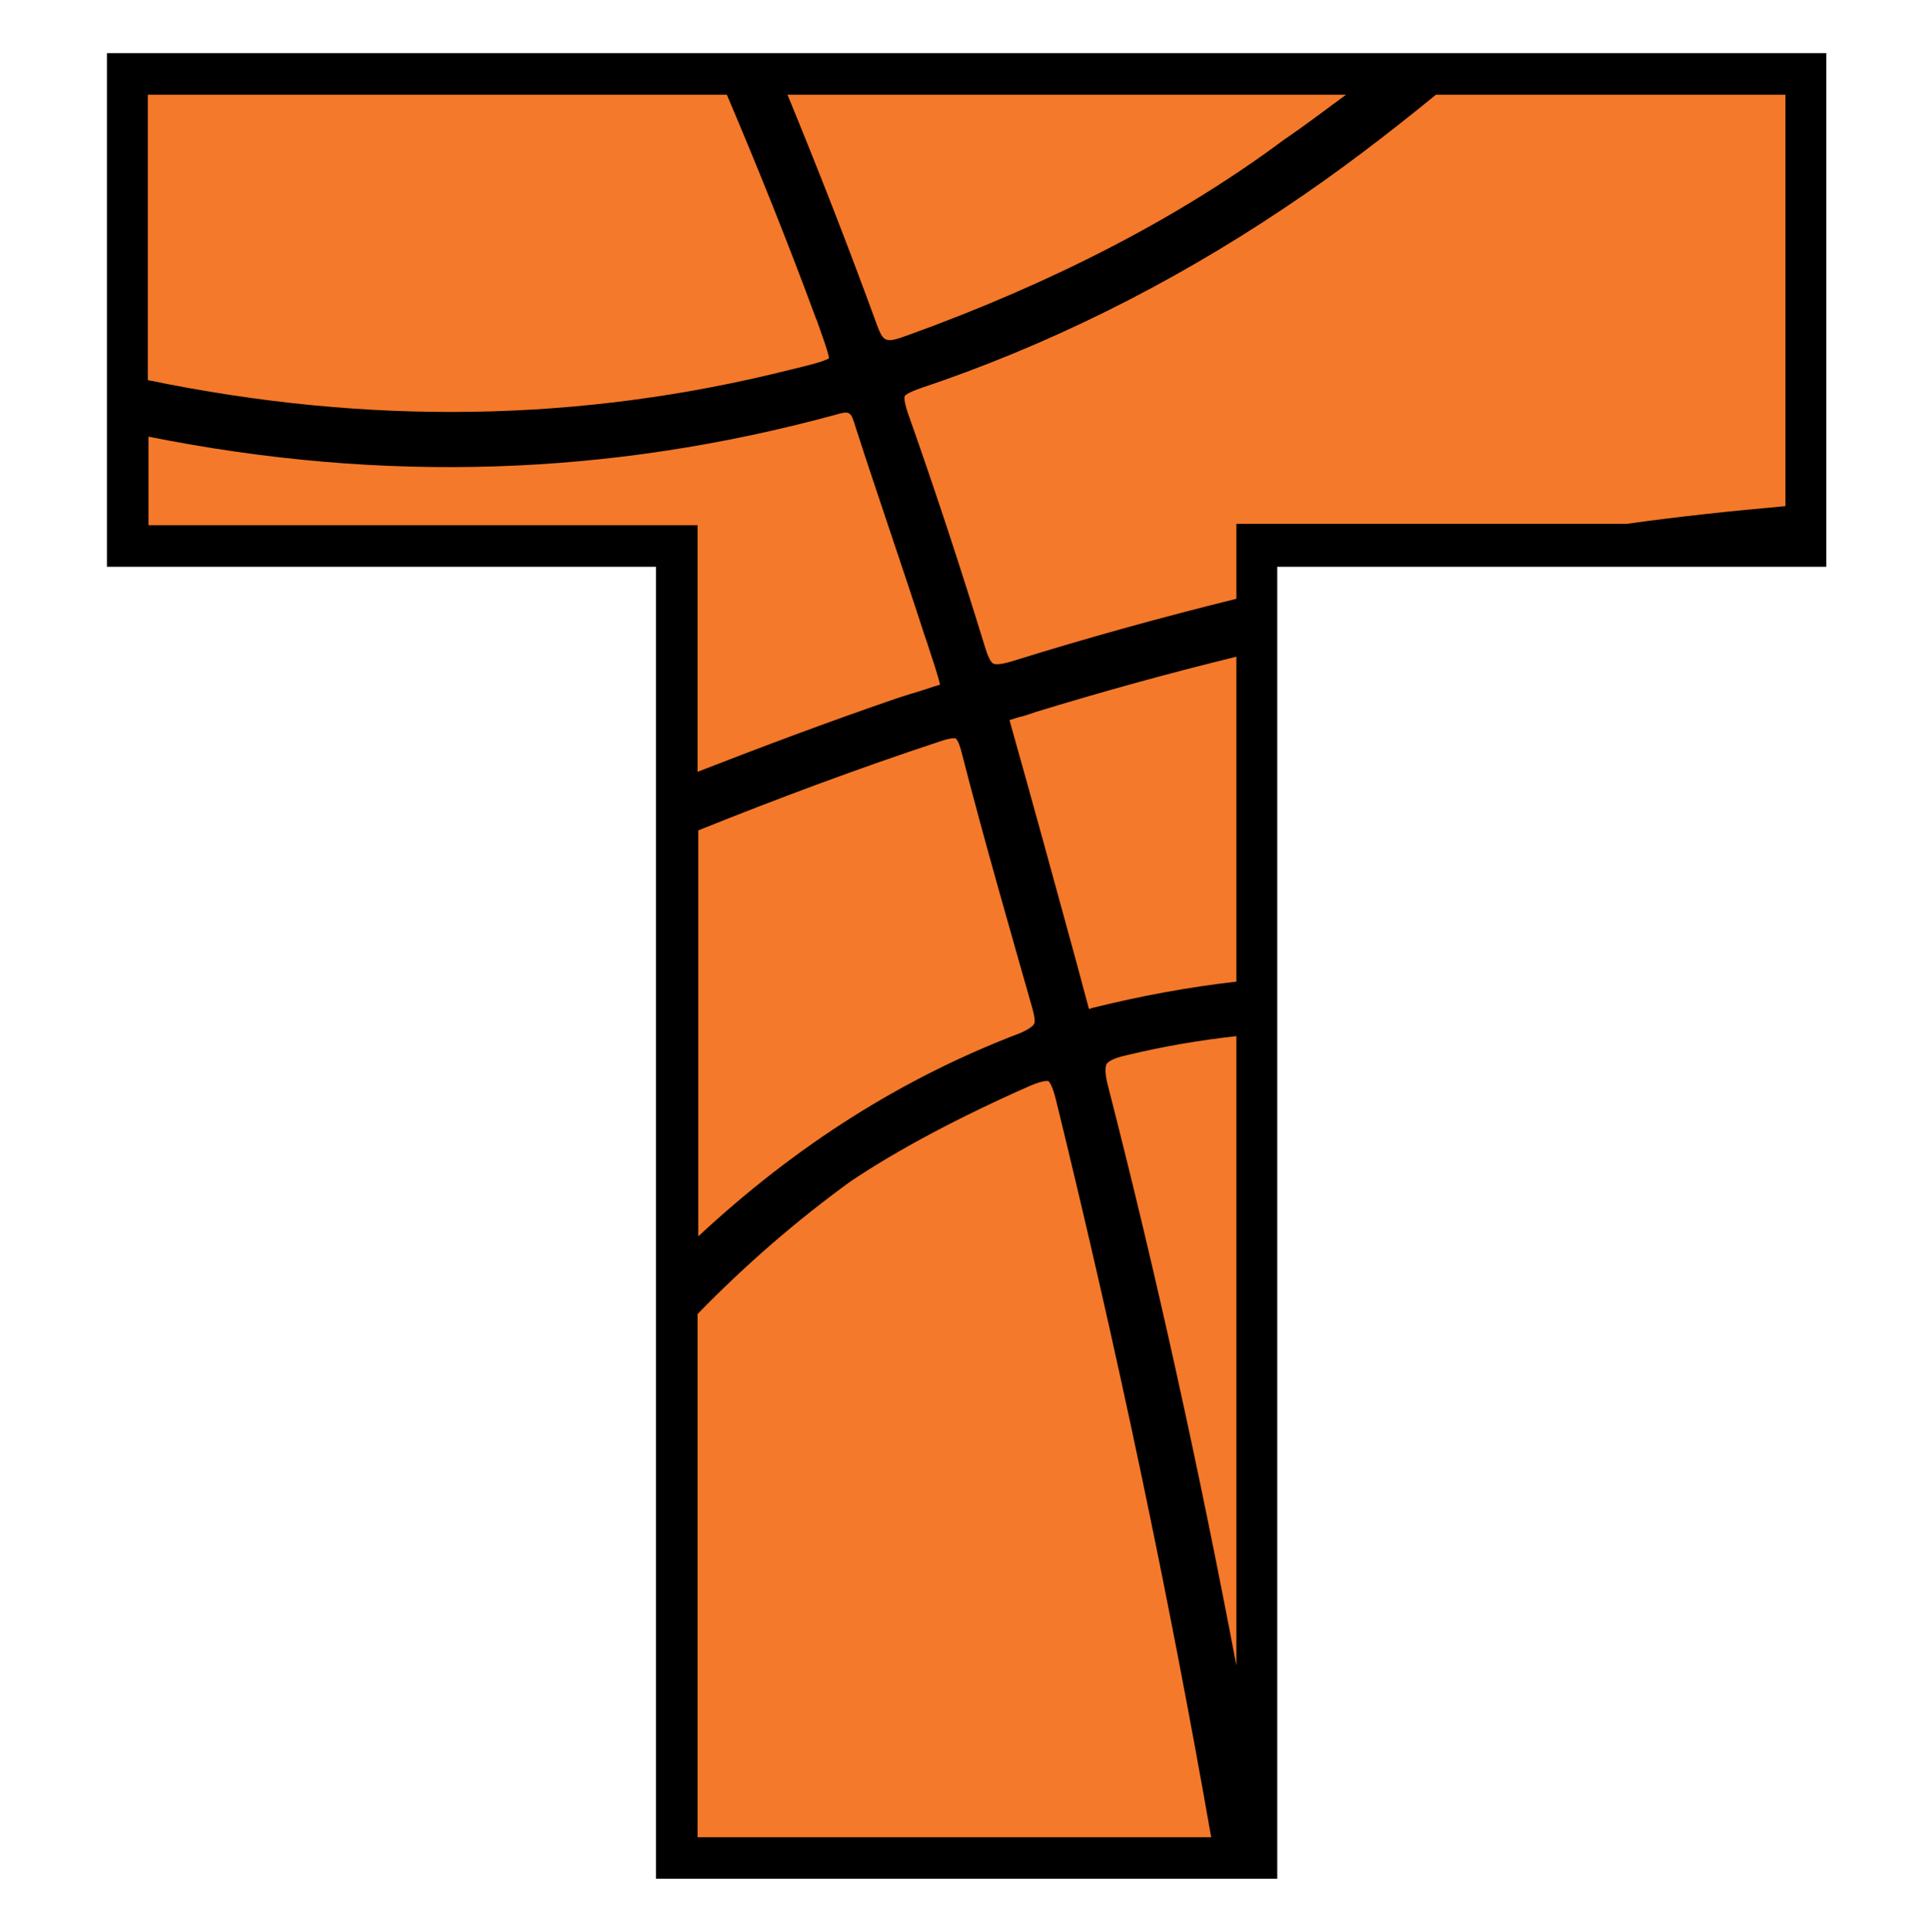
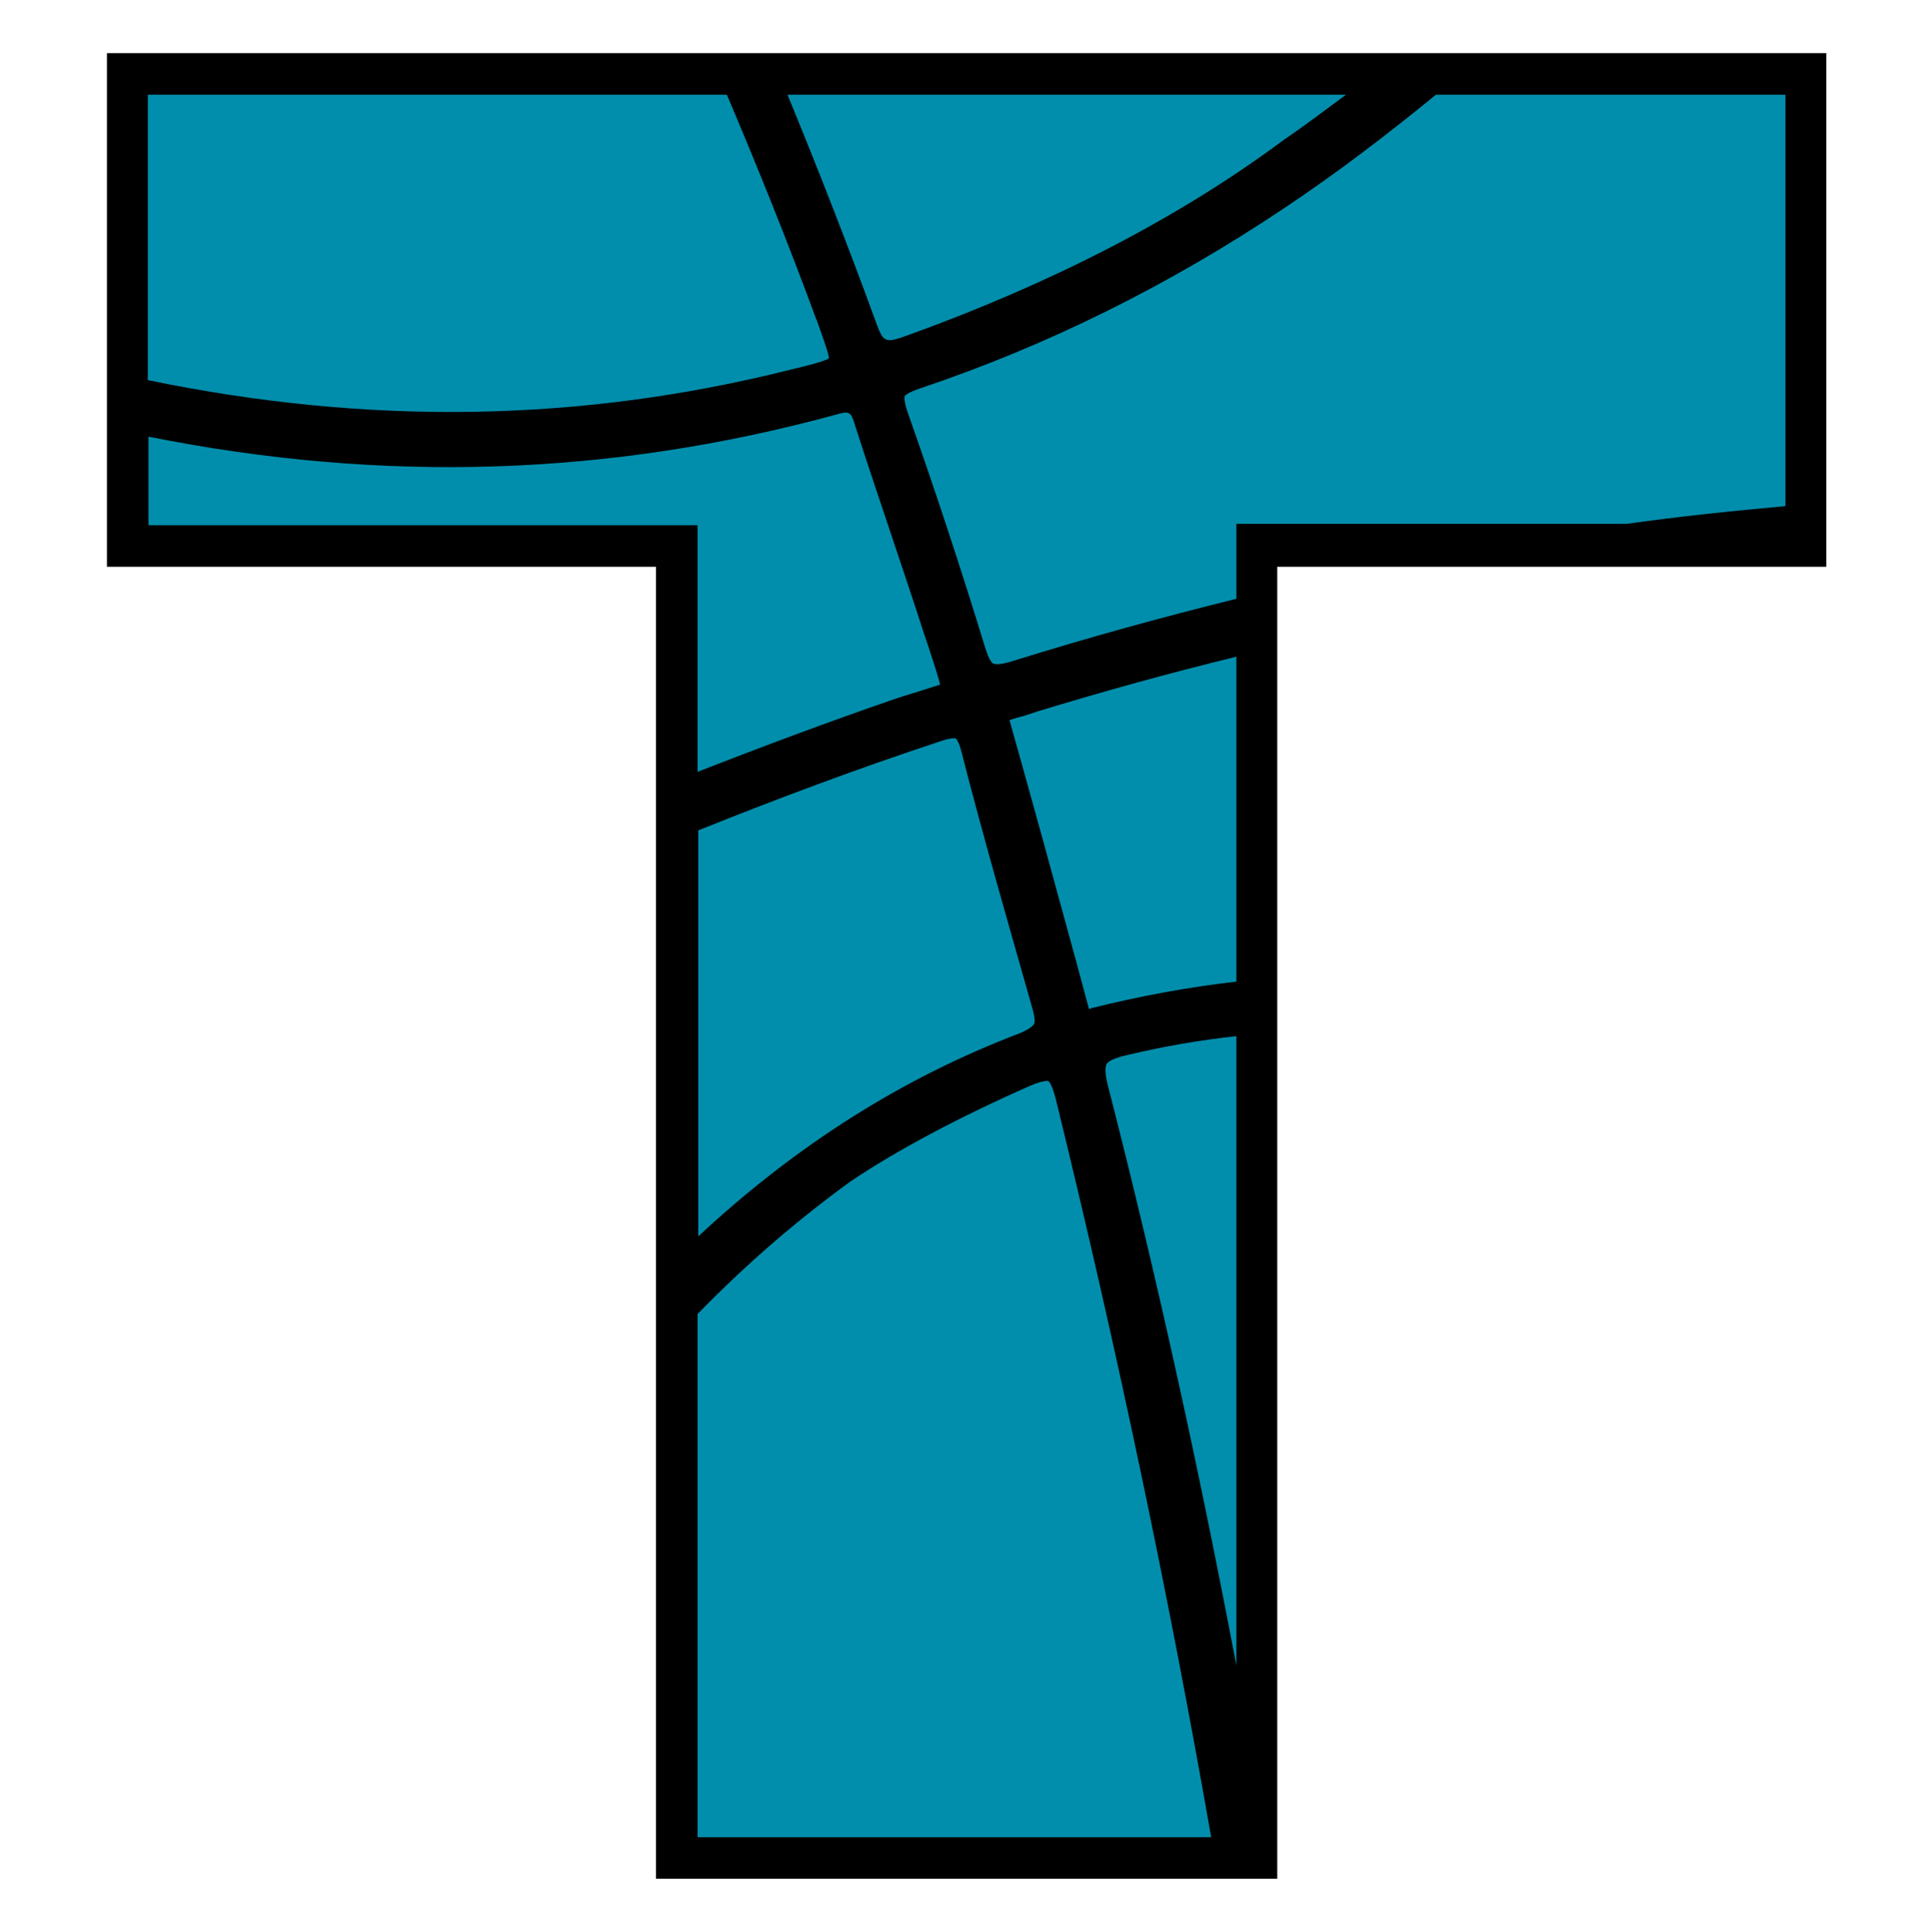
<svg xmlns="http://www.w3.org/2000/svg" version="1.1" id="Layer_1" x="0px" y="0px" viewBox="0 0 283.5 283.5" style="enable-background:new 0 0 283.5 283.5;" xml:space="preserve">
  <style type="text/css">
- 	.st0{fill:#F4792A;}
- </style>
+         .st0 {
+             fill: #018eac;
+         }
+     </style>
  <g>
    <polygon points="96.3,275.8 96.3,83.2 15.7,83.2 15.7,7.8 268.1,7.8 268.1,83.2 187.5,83.2 187.5,275.8  " />
    <g>
      <path class="st0" d="M188.6,30.5c-17,11.4-35,20.3-53.5,26.5c-2,0.7-2.3,1.1-2.3,1.2c0,0-0.2,0.5,0.5,2.5    c4.1,11.6,7.9,23.2,11.3,34.3c0.6,2,1.1,2.4,1.2,2.4c0.2,0.1,0.8,0.3,3-0.4c10.9-3.4,21.8-6.4,32.7-9.1v-11h57.3    c7.8-1.1,15.5-1.9,23.3-2.6V13.9h-51.3C203.7,19.7,196.4,25.3,188.6,30.5z" />
      <path class="st0" d="M159.8,147.9c0,0.1,0,0.1,0.1,0.2c0.1,0,0.2,0,0.3-0.1c7.2-1.8,14.3-3.1,21.3-3.9V96.4    c-9.8,2.4-19.6,5.1-29.4,8.1c-0.9,0.3-1.7,0.6-2.6,0.8l-1.3,0.4c0,0.1,0.1,0.3,0.1,0.4c3.3,11.7,6.5,23.4,9.7,35.1L159.8,147.9z" />
      <path class="st0" d="M151.8,150.3c0.1-0.1,0.2-0.6-0.2-2.1c-3.2-11.3-7.1-24.7-10.5-38c-0.4-1.5-0.8-1.8-0.8-1.8    c-0.1,0-0.5-0.2-2.5,0.5c-11.8,3.9-23.6,8.3-35.3,13v59.6c14.4-13.4,30-23.3,47.4-29.9C151.4,150.9,151.7,150.5,151.8,150.3z" />
      <path class="st0" d="M128.7,47.6c1,2.7,1.3,2.8,4.6,1.6c21.3-7.7,39.9-17.3,55.2-28.7c3.1-2.1,6.1-4.4,9.1-6.6h-82    C120,24.6,124.4,35.8,128.7,47.6z" />
      <path class="st0" d="M155,161.4c-0.6-2.4-1.1-2.7-1.1-2.7c0,0-0.6-0.2-2.7,0.7c-10.2,4.5-19.3,9.3-26.3,14    c-8,5.8-15.5,12.3-22.5,19.5v76.8h75.4C171.6,234.3,164,198.1,155,161.4z" />
      <path class="st0" d="M115.9,54.3c2.5-0.6,5-1.2,5.8-1.7c-0.1-0.9-1-3.3-1.8-5.6l-0.1-0.2c-4.2-11.4-8.6-22.3-13.1-32.9h-85v41.9    C54.1,62.5,85.2,62,115.9,54.3z" />
      <path class="st0" d="M165.4,154.9c-2.3,0.5-2.9,1.1-3,1.4c-0.1,0.3-0.3,1.1,0.3,3.3c7,27.3,13.2,55.4,18.8,84.9v-92.4    C176.1,152.7,170.8,153.6,165.4,154.9z" />
      <path class="st0" d="M102.4,77.1v36.2c9.5-3.7,19.1-7.3,28.7-10.6c1.7-0.6,3.2-1,4.4-1.4c0.9-0.3,1.9-0.6,2.5-0.8    c-0.2-0.9-0.7-2.5-1.3-4.3c-0.3-0.9-0.6-1.9-1-3c-1.6-5-3.3-10-4.9-14.8c-1.7-5.1-3.5-10.4-5.2-15.7c-0.7-2.4-0.9-2.4-3-1.8    C89.5,69.9,56.3,71,21.8,64.1v13H102.4z" />
    </g>
  </g>
</svg>
